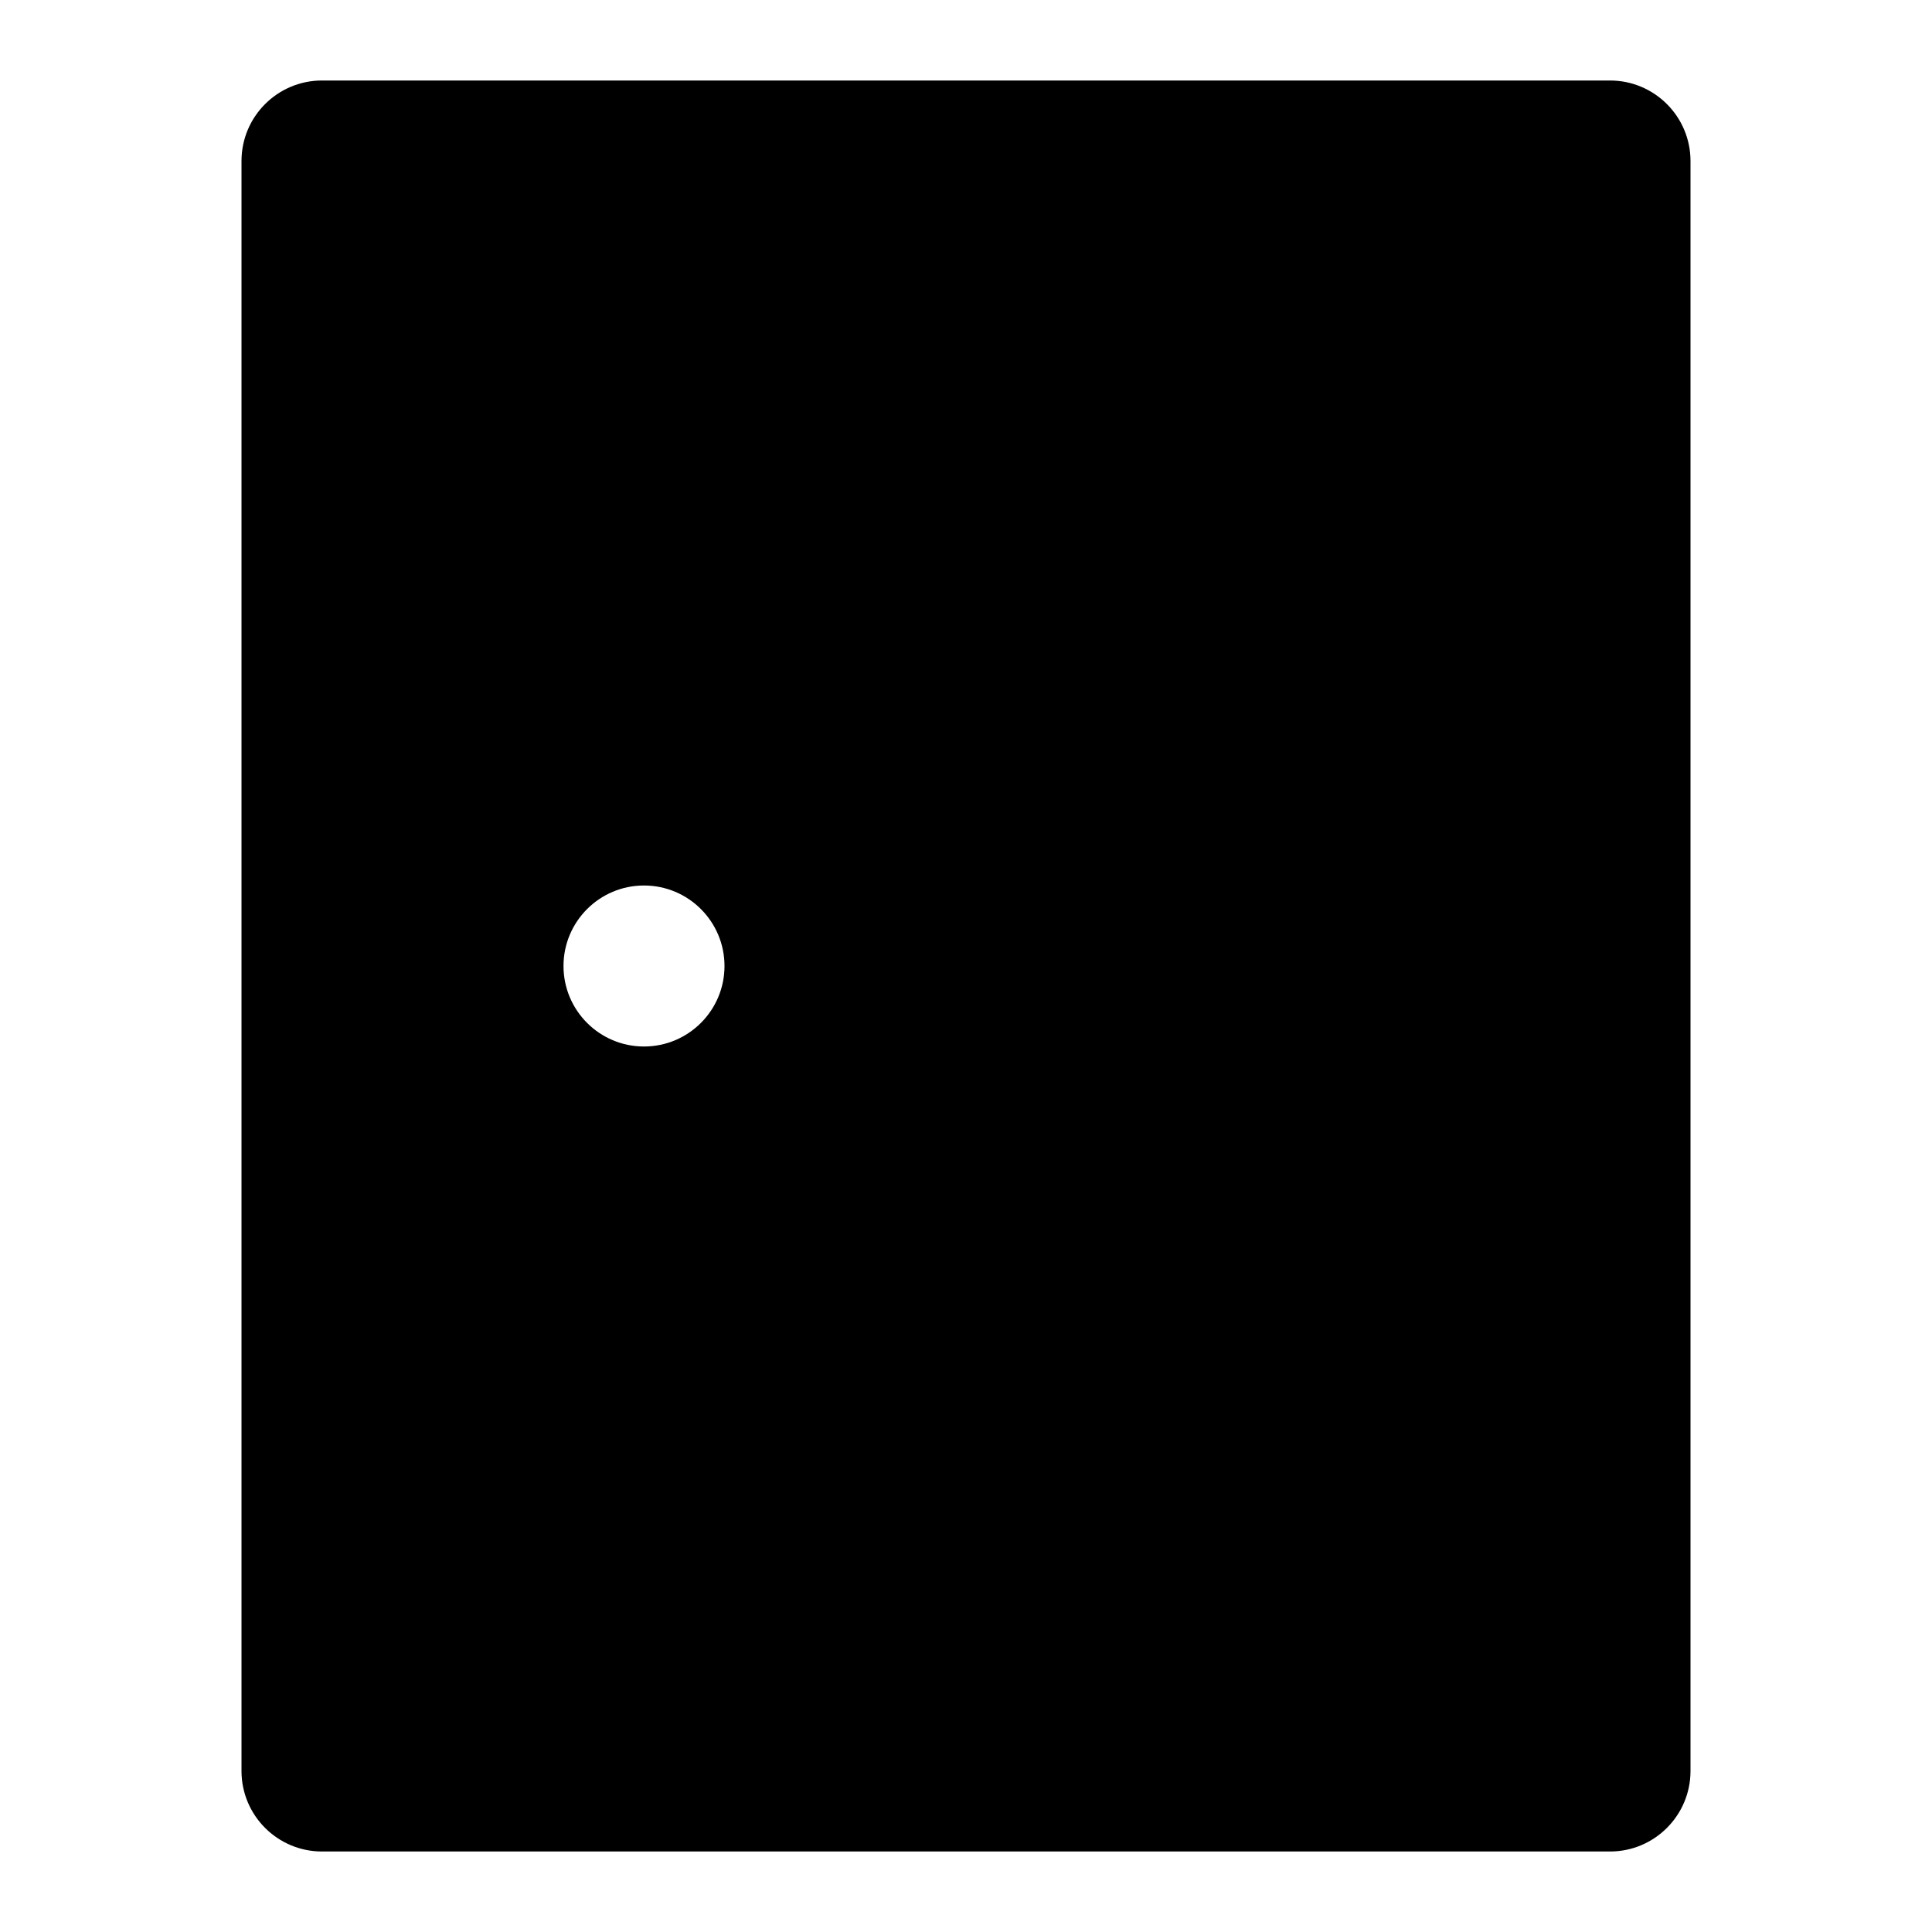
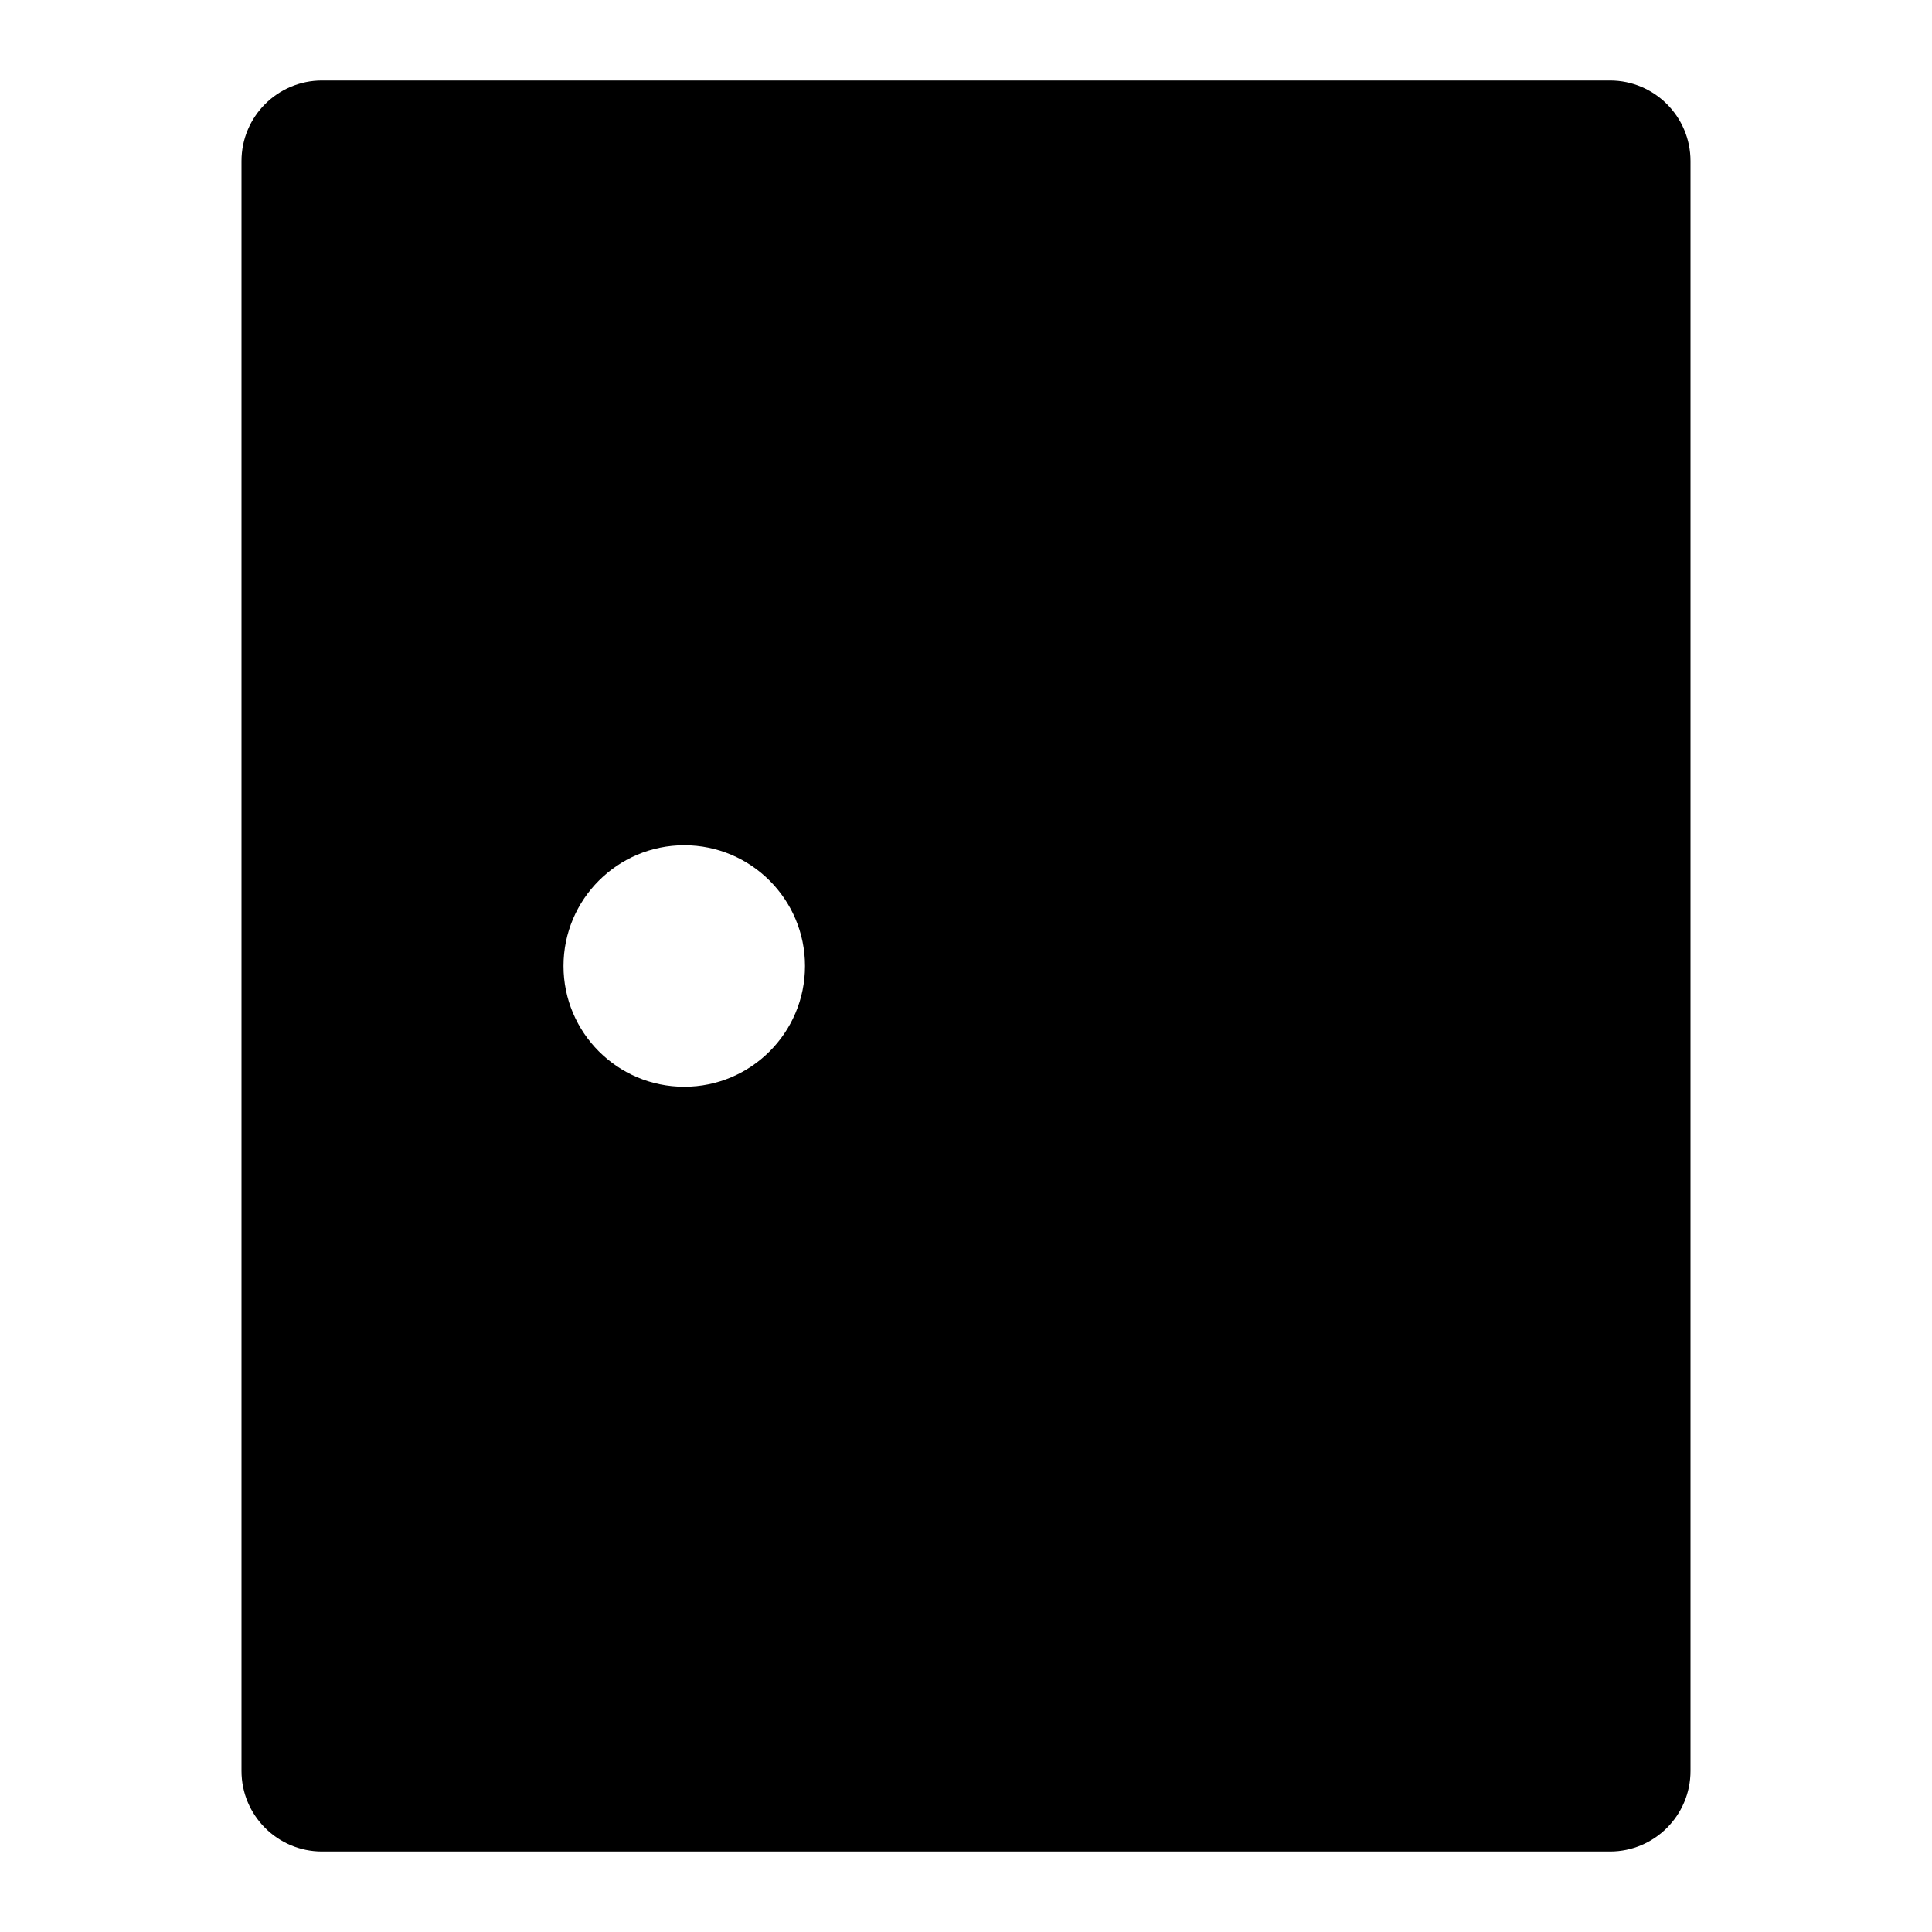
<svg xmlns="http://www.w3.org/2000/svg" width="24" height="24" viewBox="0 0 24 24" fill="none">
-   <path d="M20 23C20.552 23 21 22.552 21 22L21 2C21 1.448 20.552 1 20 1L4 1C3.448 1 3 1.448 3 2L3 22C3 22.552 3.448 23 4 23L20 23ZM8 13C7.448 13 7 12.552 7 12C7 11.448 7.448 11 8 11C8.552 11 9 11.448 9 12C9 12.552 8.552 13 8 13Z" fill="currentColor" fill-rule="evenodd" clip-rule="evenodd" />
+   <path d="M20 23C20.552 23 21 22.552 21 22L21 2C21 1.448 20.552 1 20 1L4 1C3.448 1 3 1.448 3 2L3 22C3 22.552 3.448 23 4 23L20 23ZM8.5 13.5C7.672 13.5 7 12.828 7 12C7 11.172 7.672 10.5 8.5 10.5C9.328 10.5 10 11.172 10 12C10 12.828 9.328 13.5 8.5 13.5Z" fill="currentColor" fill-rule="evenodd" clip-rule="evenodd" />
</svg>
